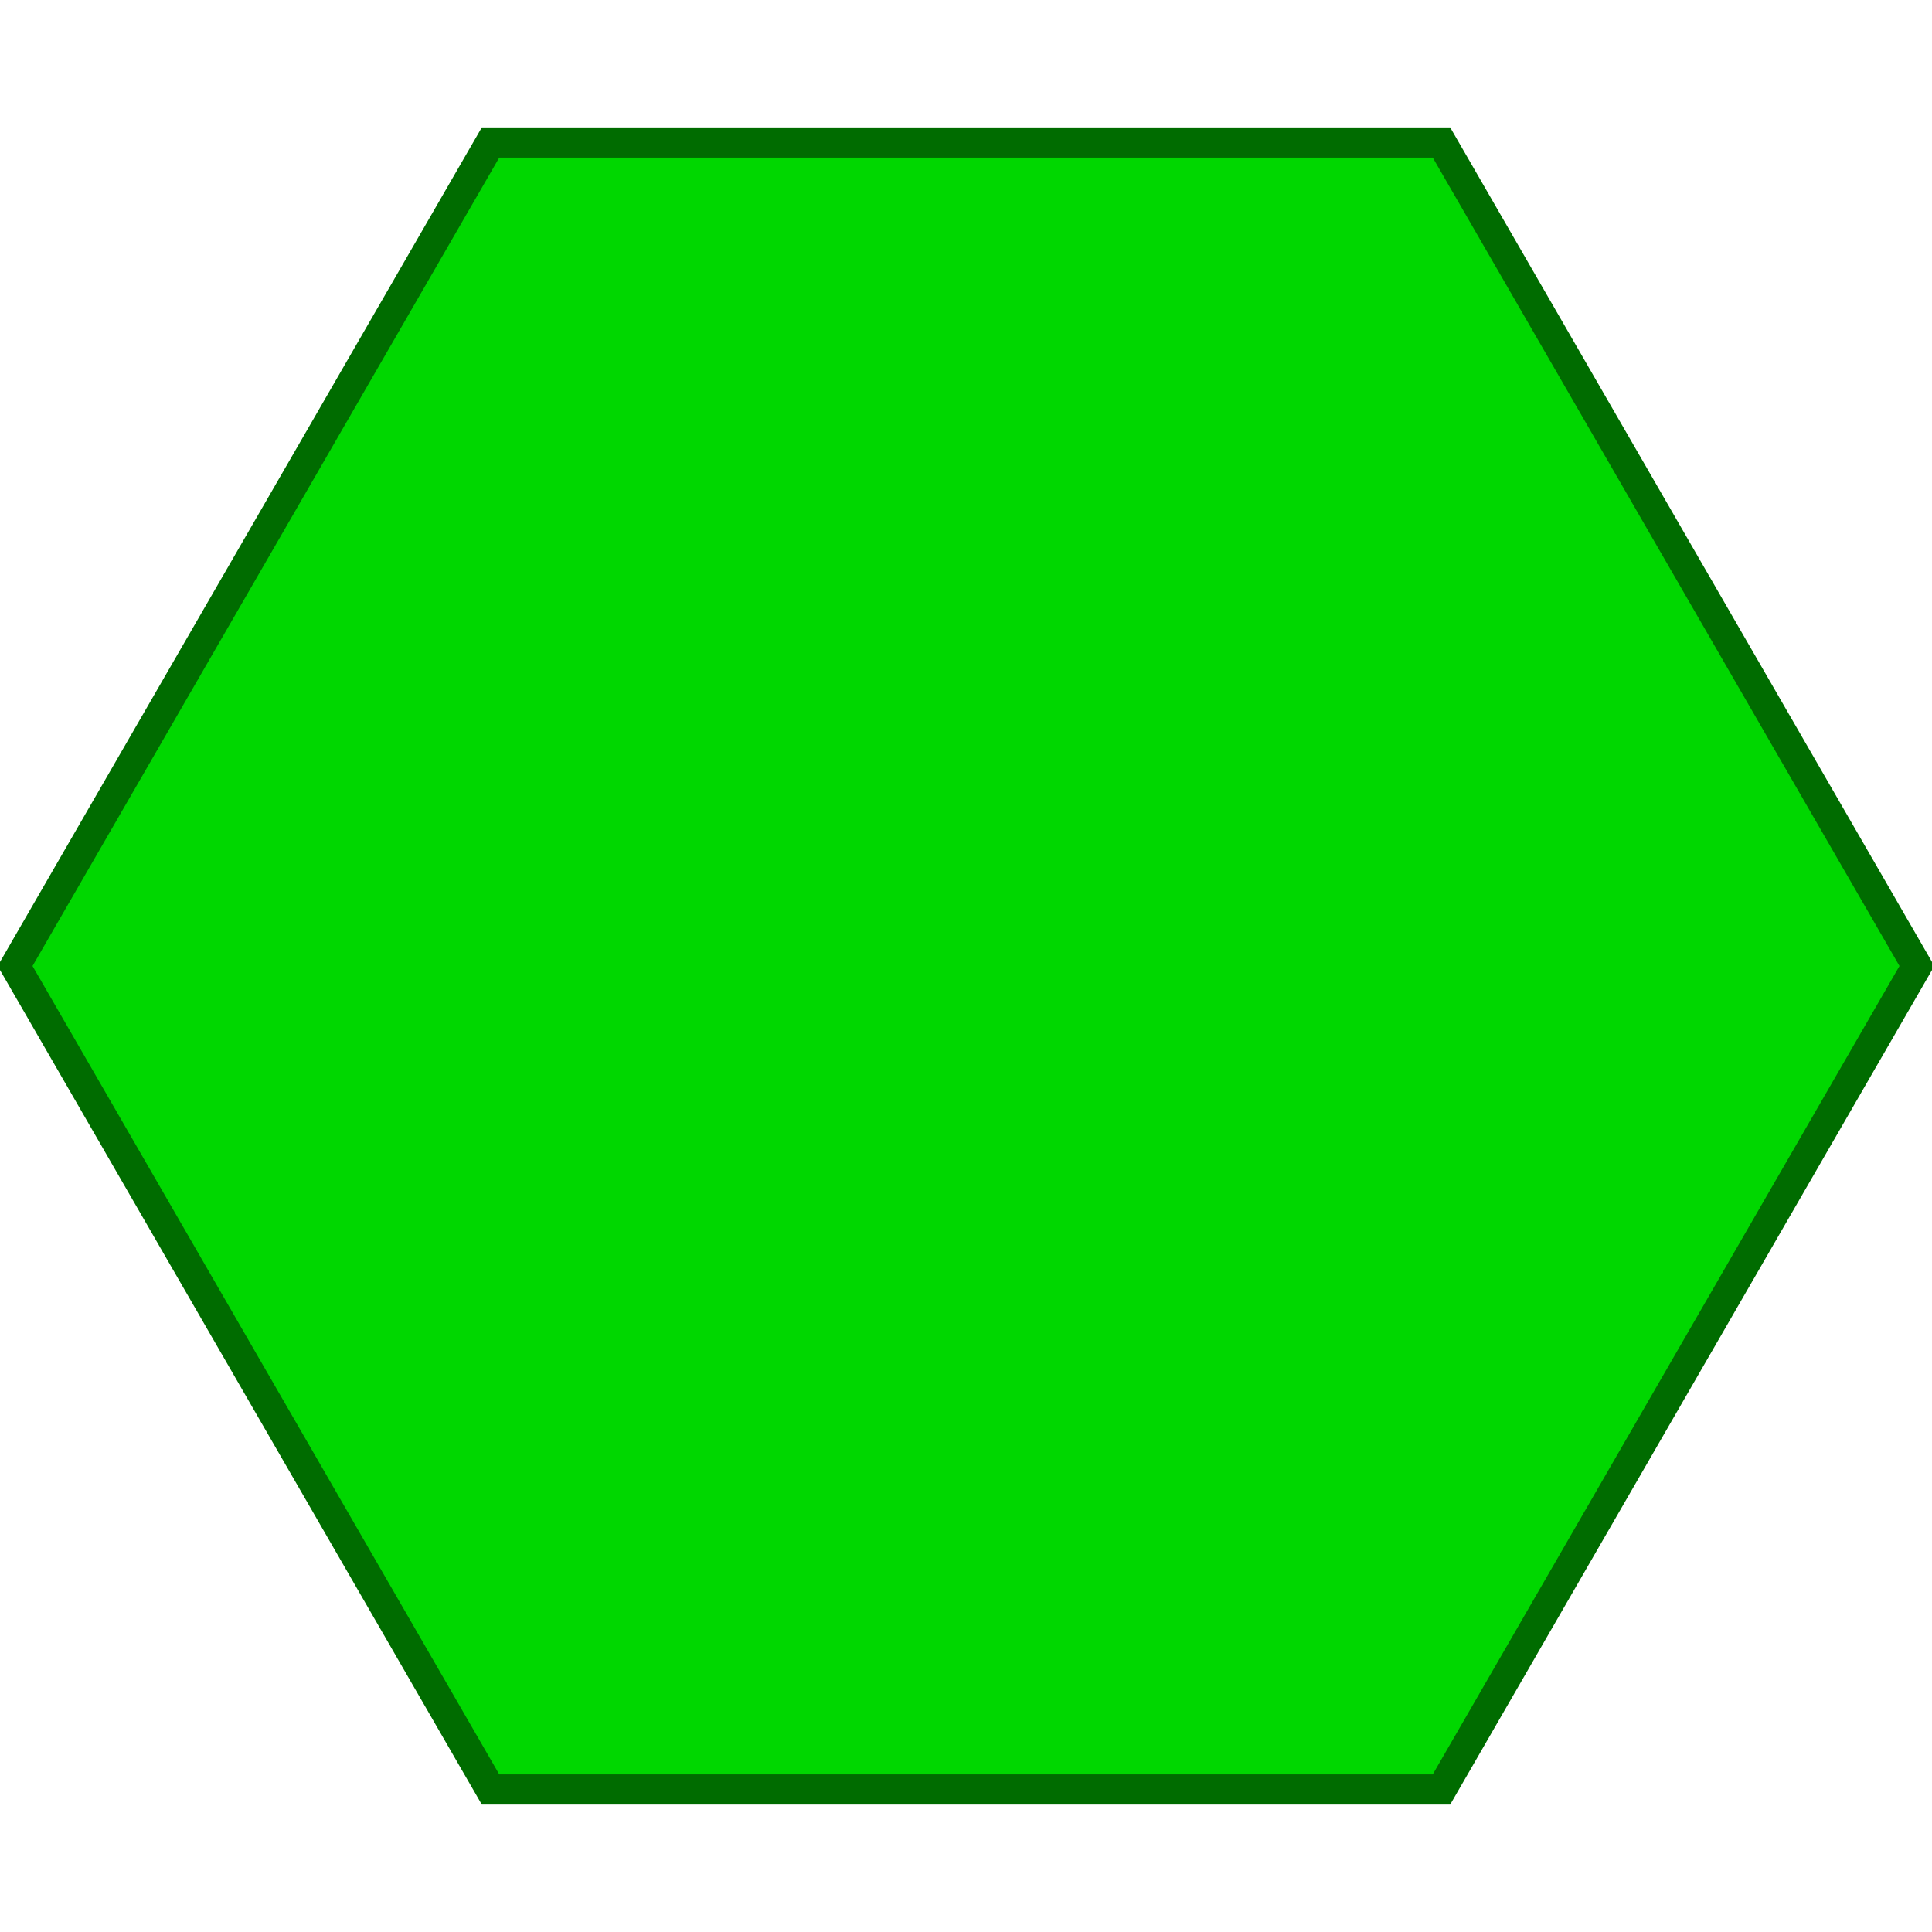
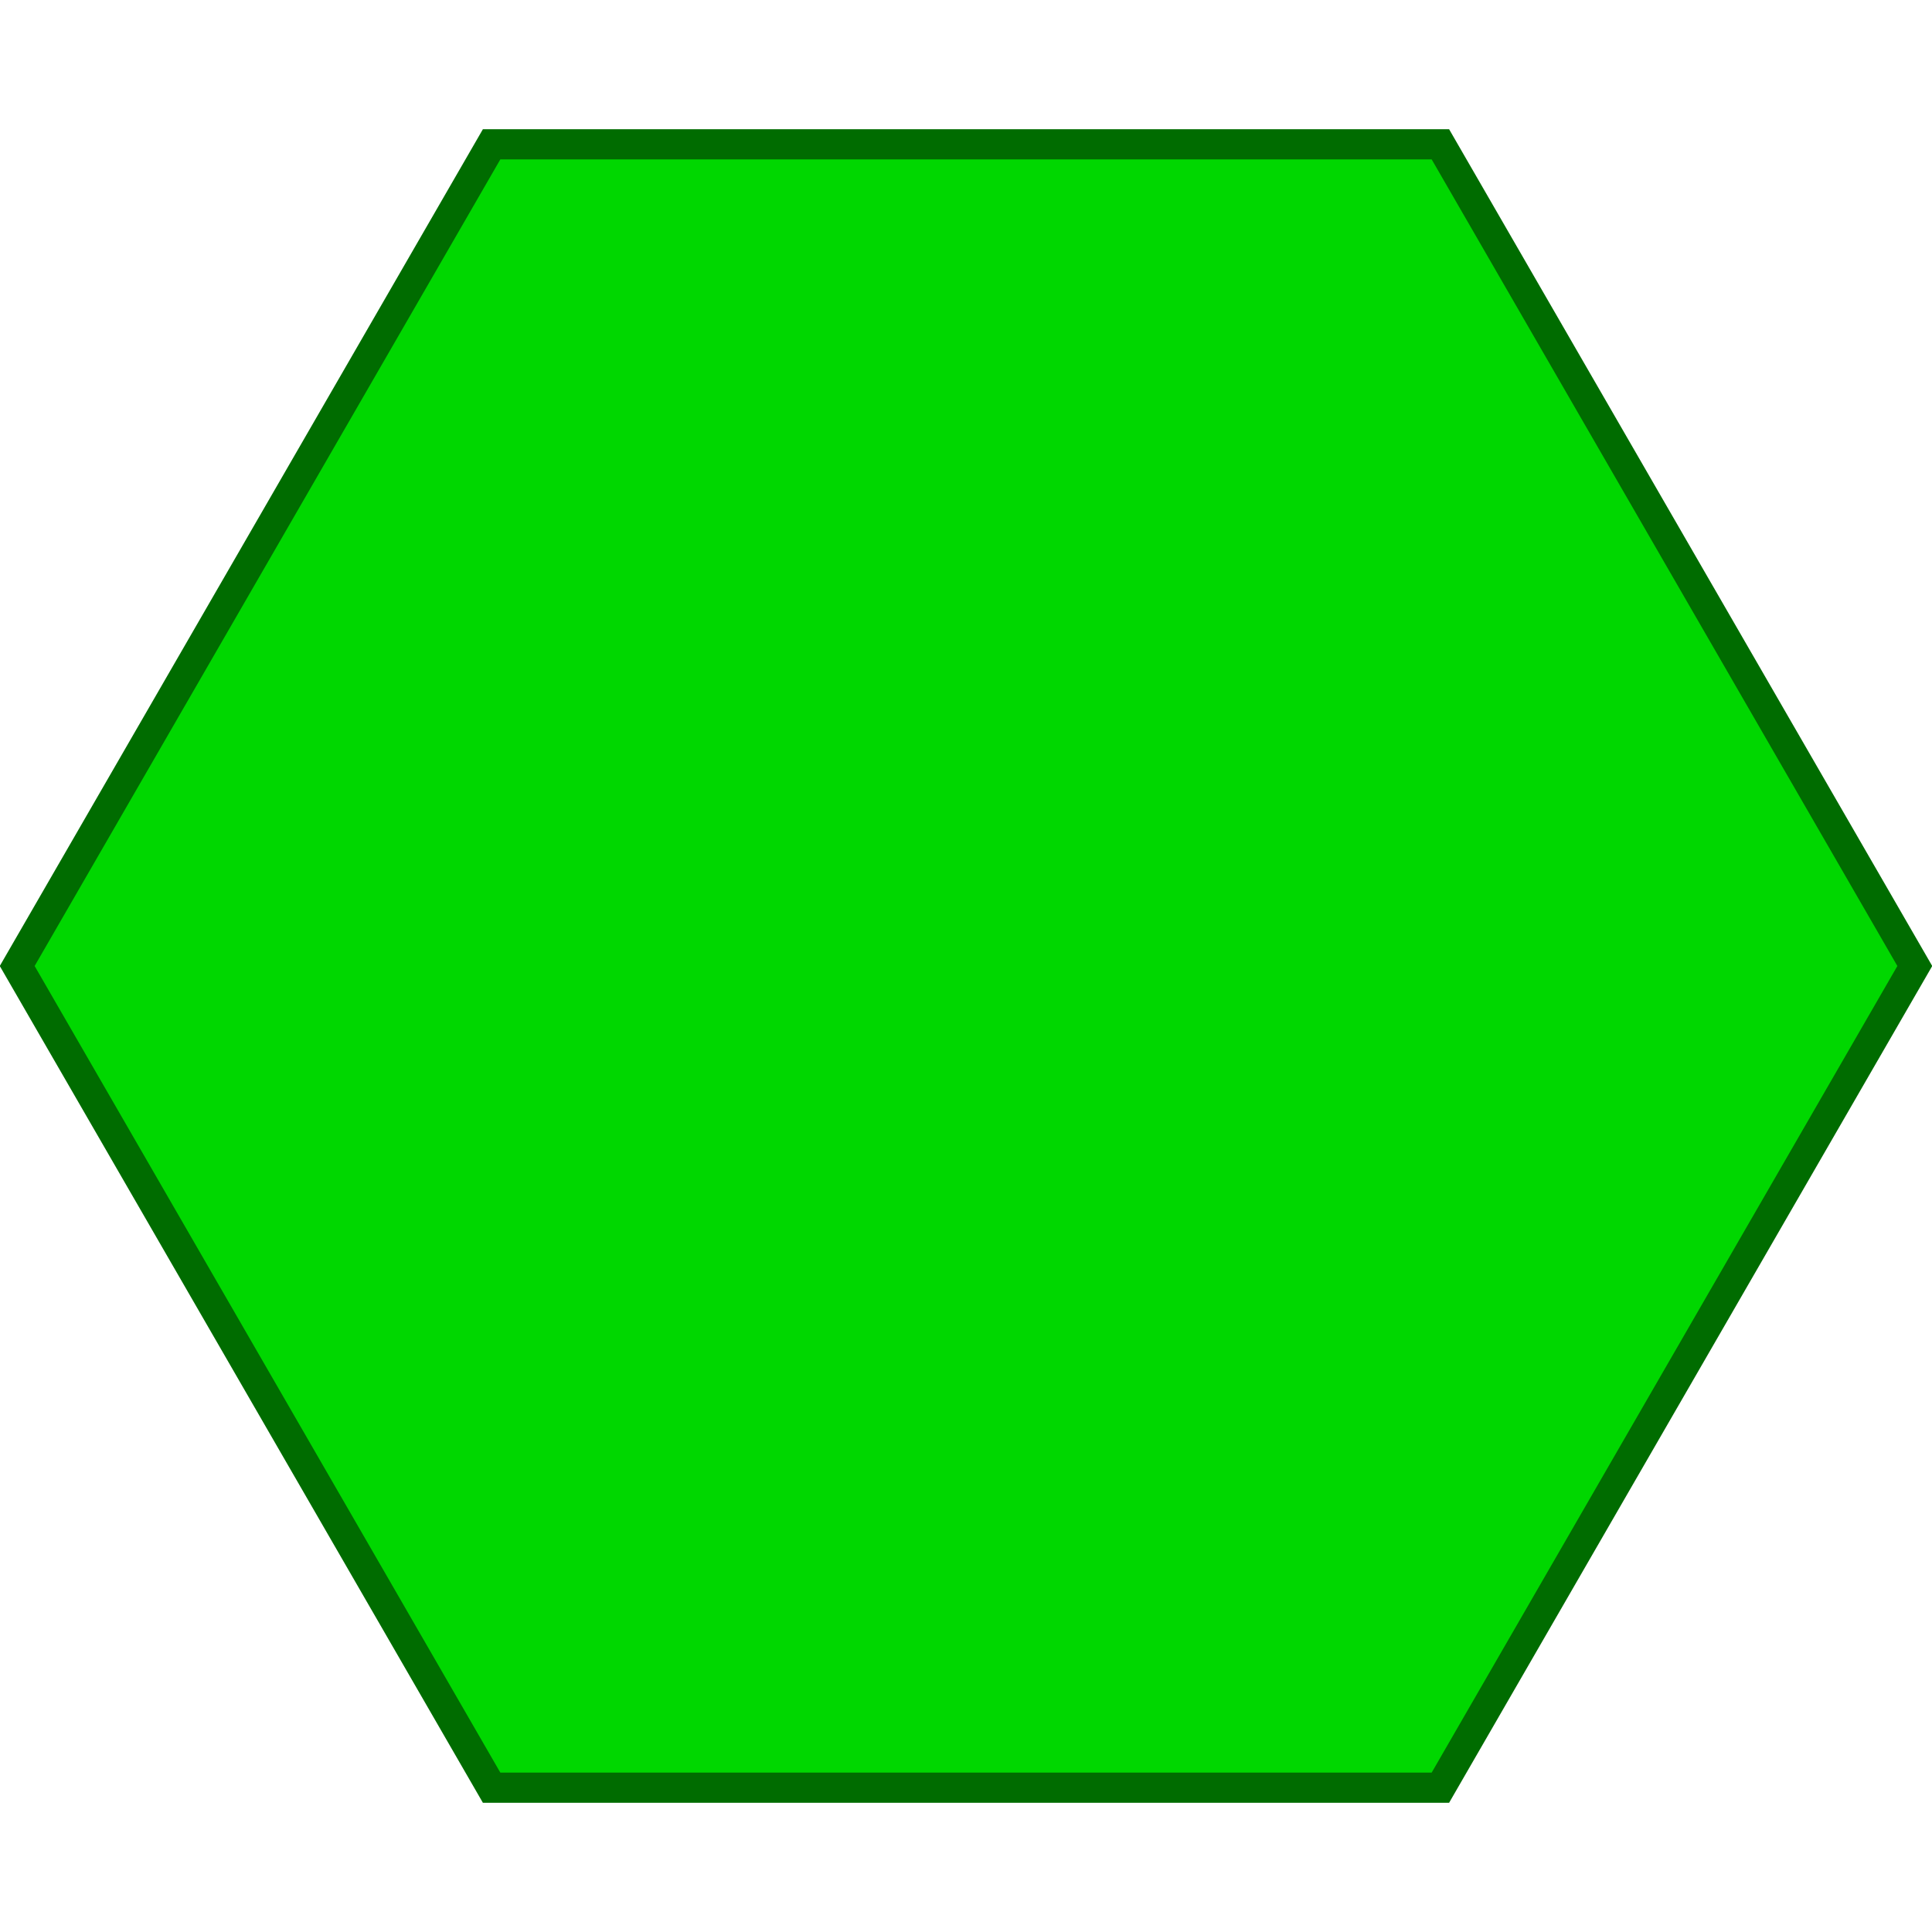
<svg xmlns="http://www.w3.org/2000/svg" width="128" height="128" viewBox="-64 -64 128 128">
-   <path d="M 63 0 L31.5 54.56 L -31.5 54.56 L -63 7.715274834628325e-15 L -31.5 -54.56 L 31.5 -54.56Z" style="fill:#00d700;stroke:#006c00;stroke-width:2" />
+   <path d="M 62.86 0 L31.43 54.438 L -31.43 54.438 L -62.86 7.698129779440263e-15 L -31.43 -54.438 L 31.43 -54.438Z" style="fill:#00d700;fill-opacity:1;stroke:#006c00;stroke-opacity:1;stroke-width:2" />
</svg>
